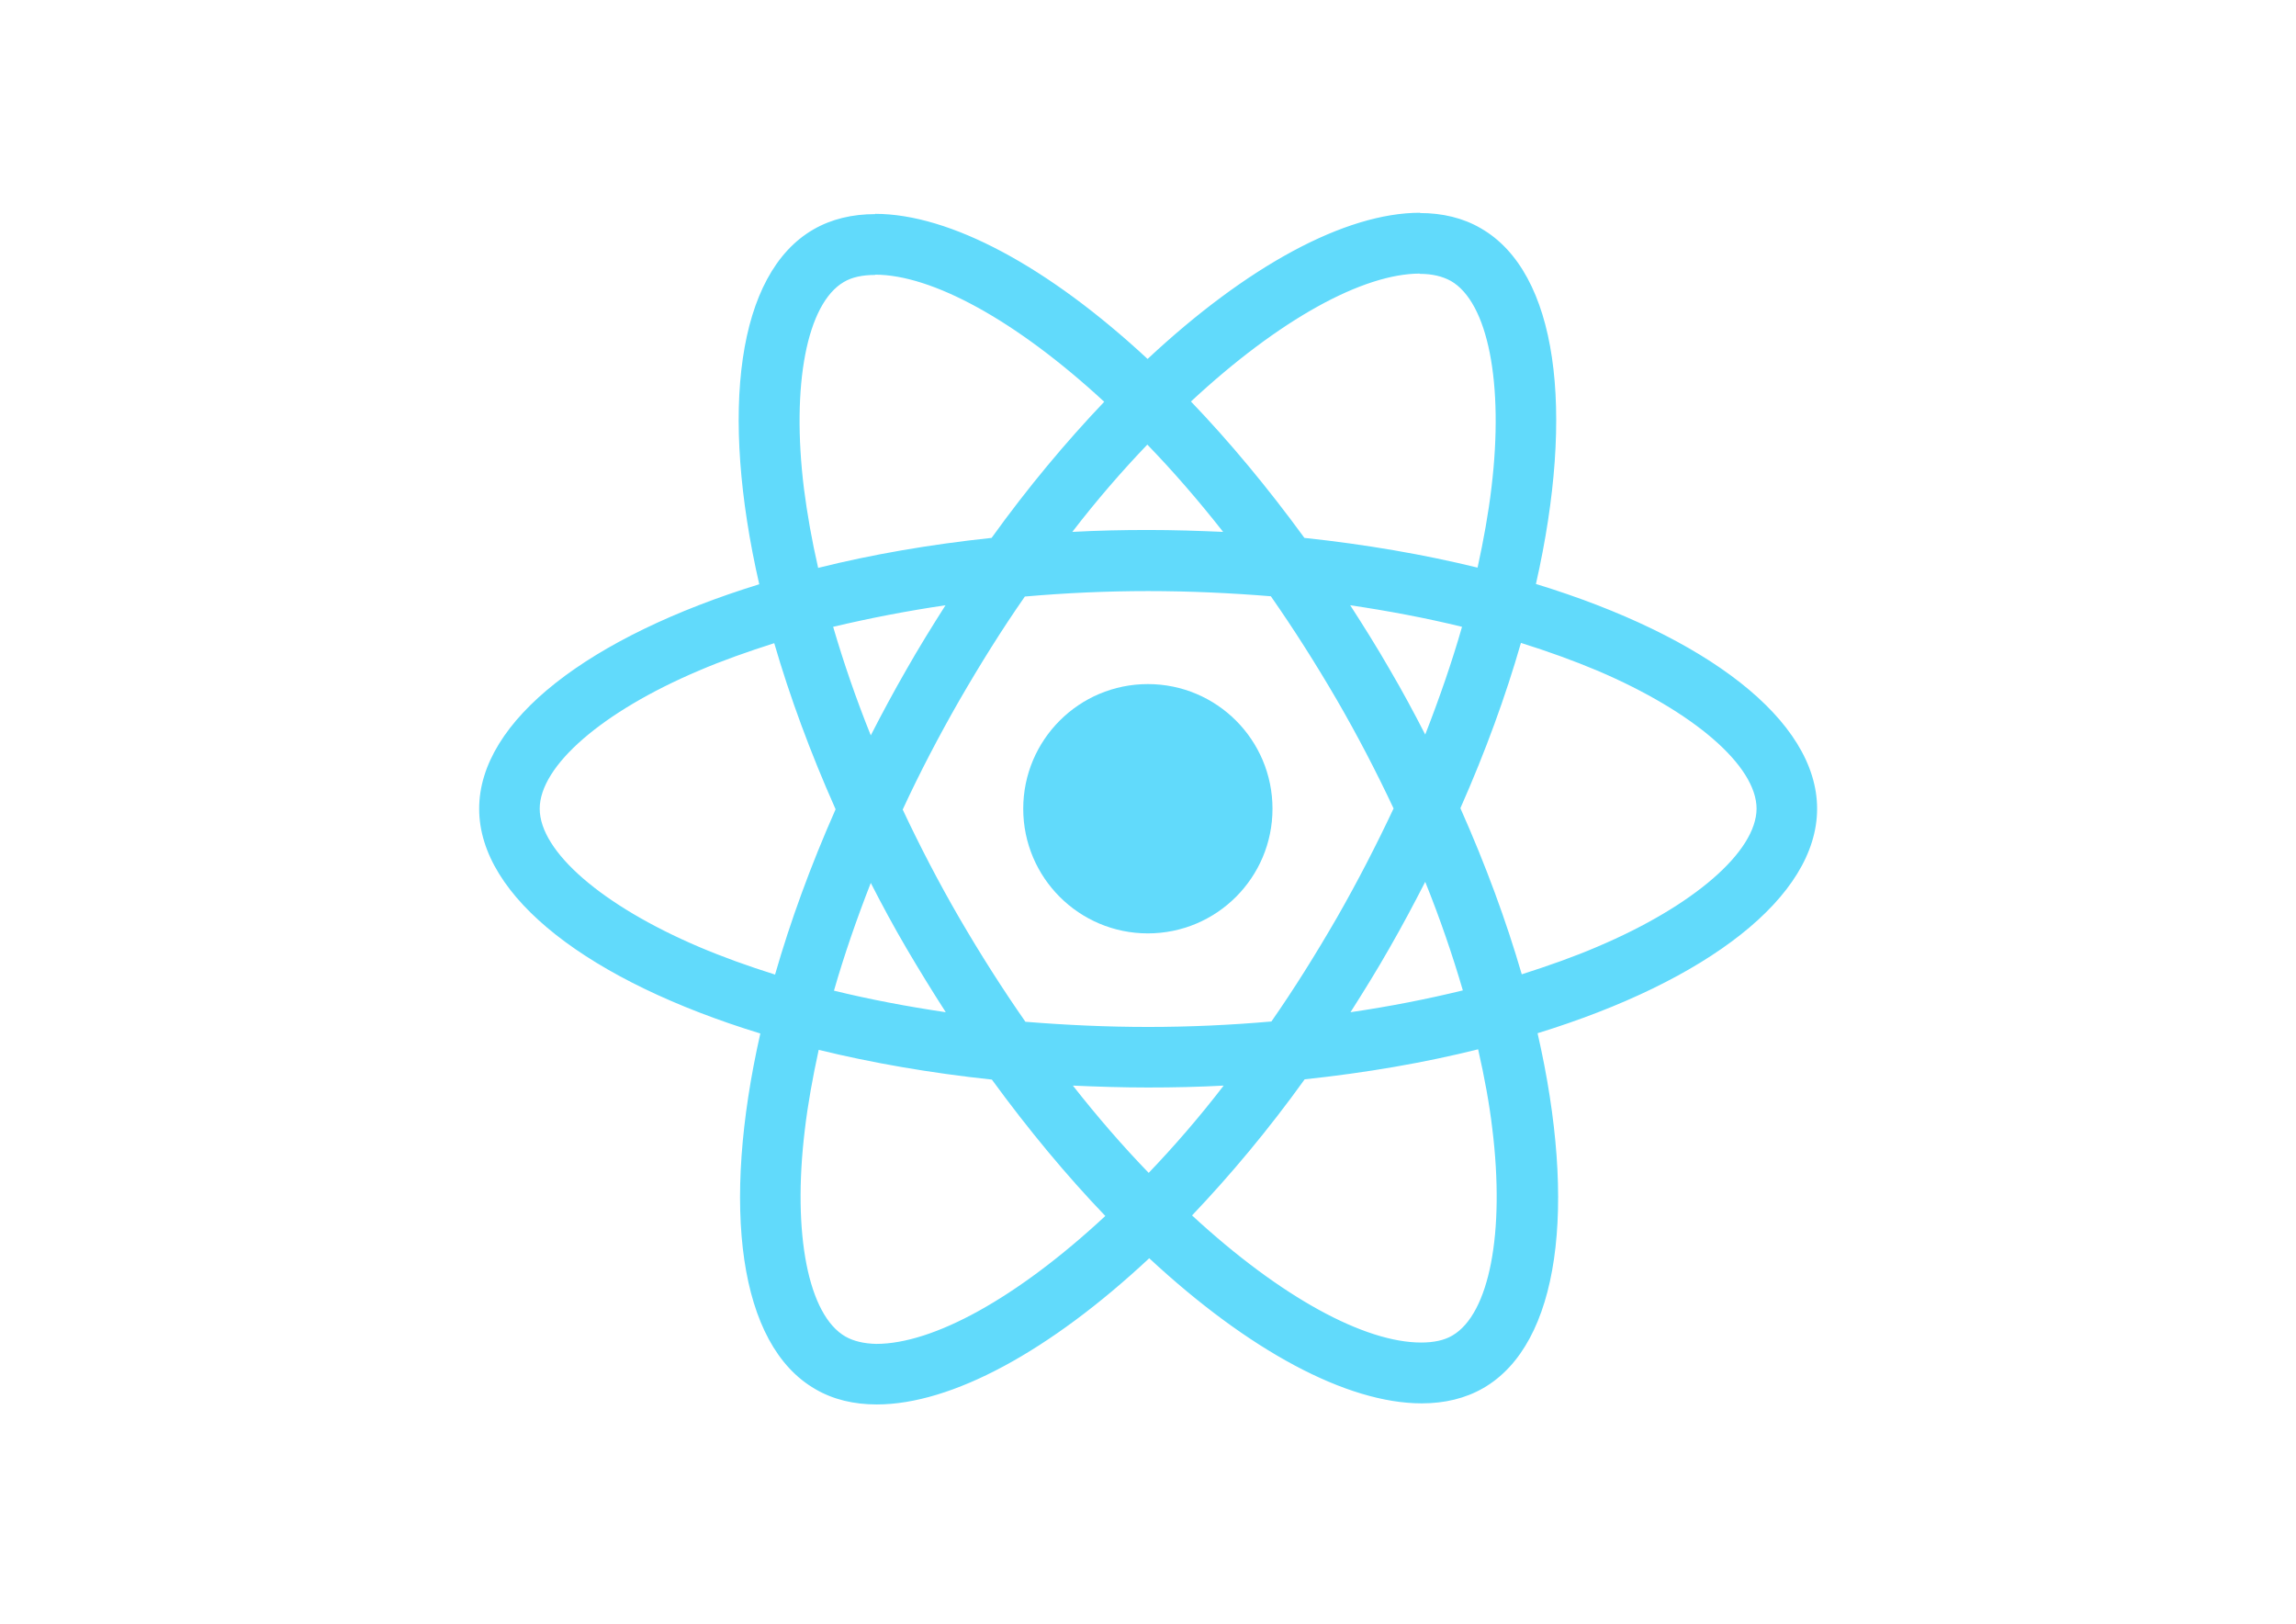
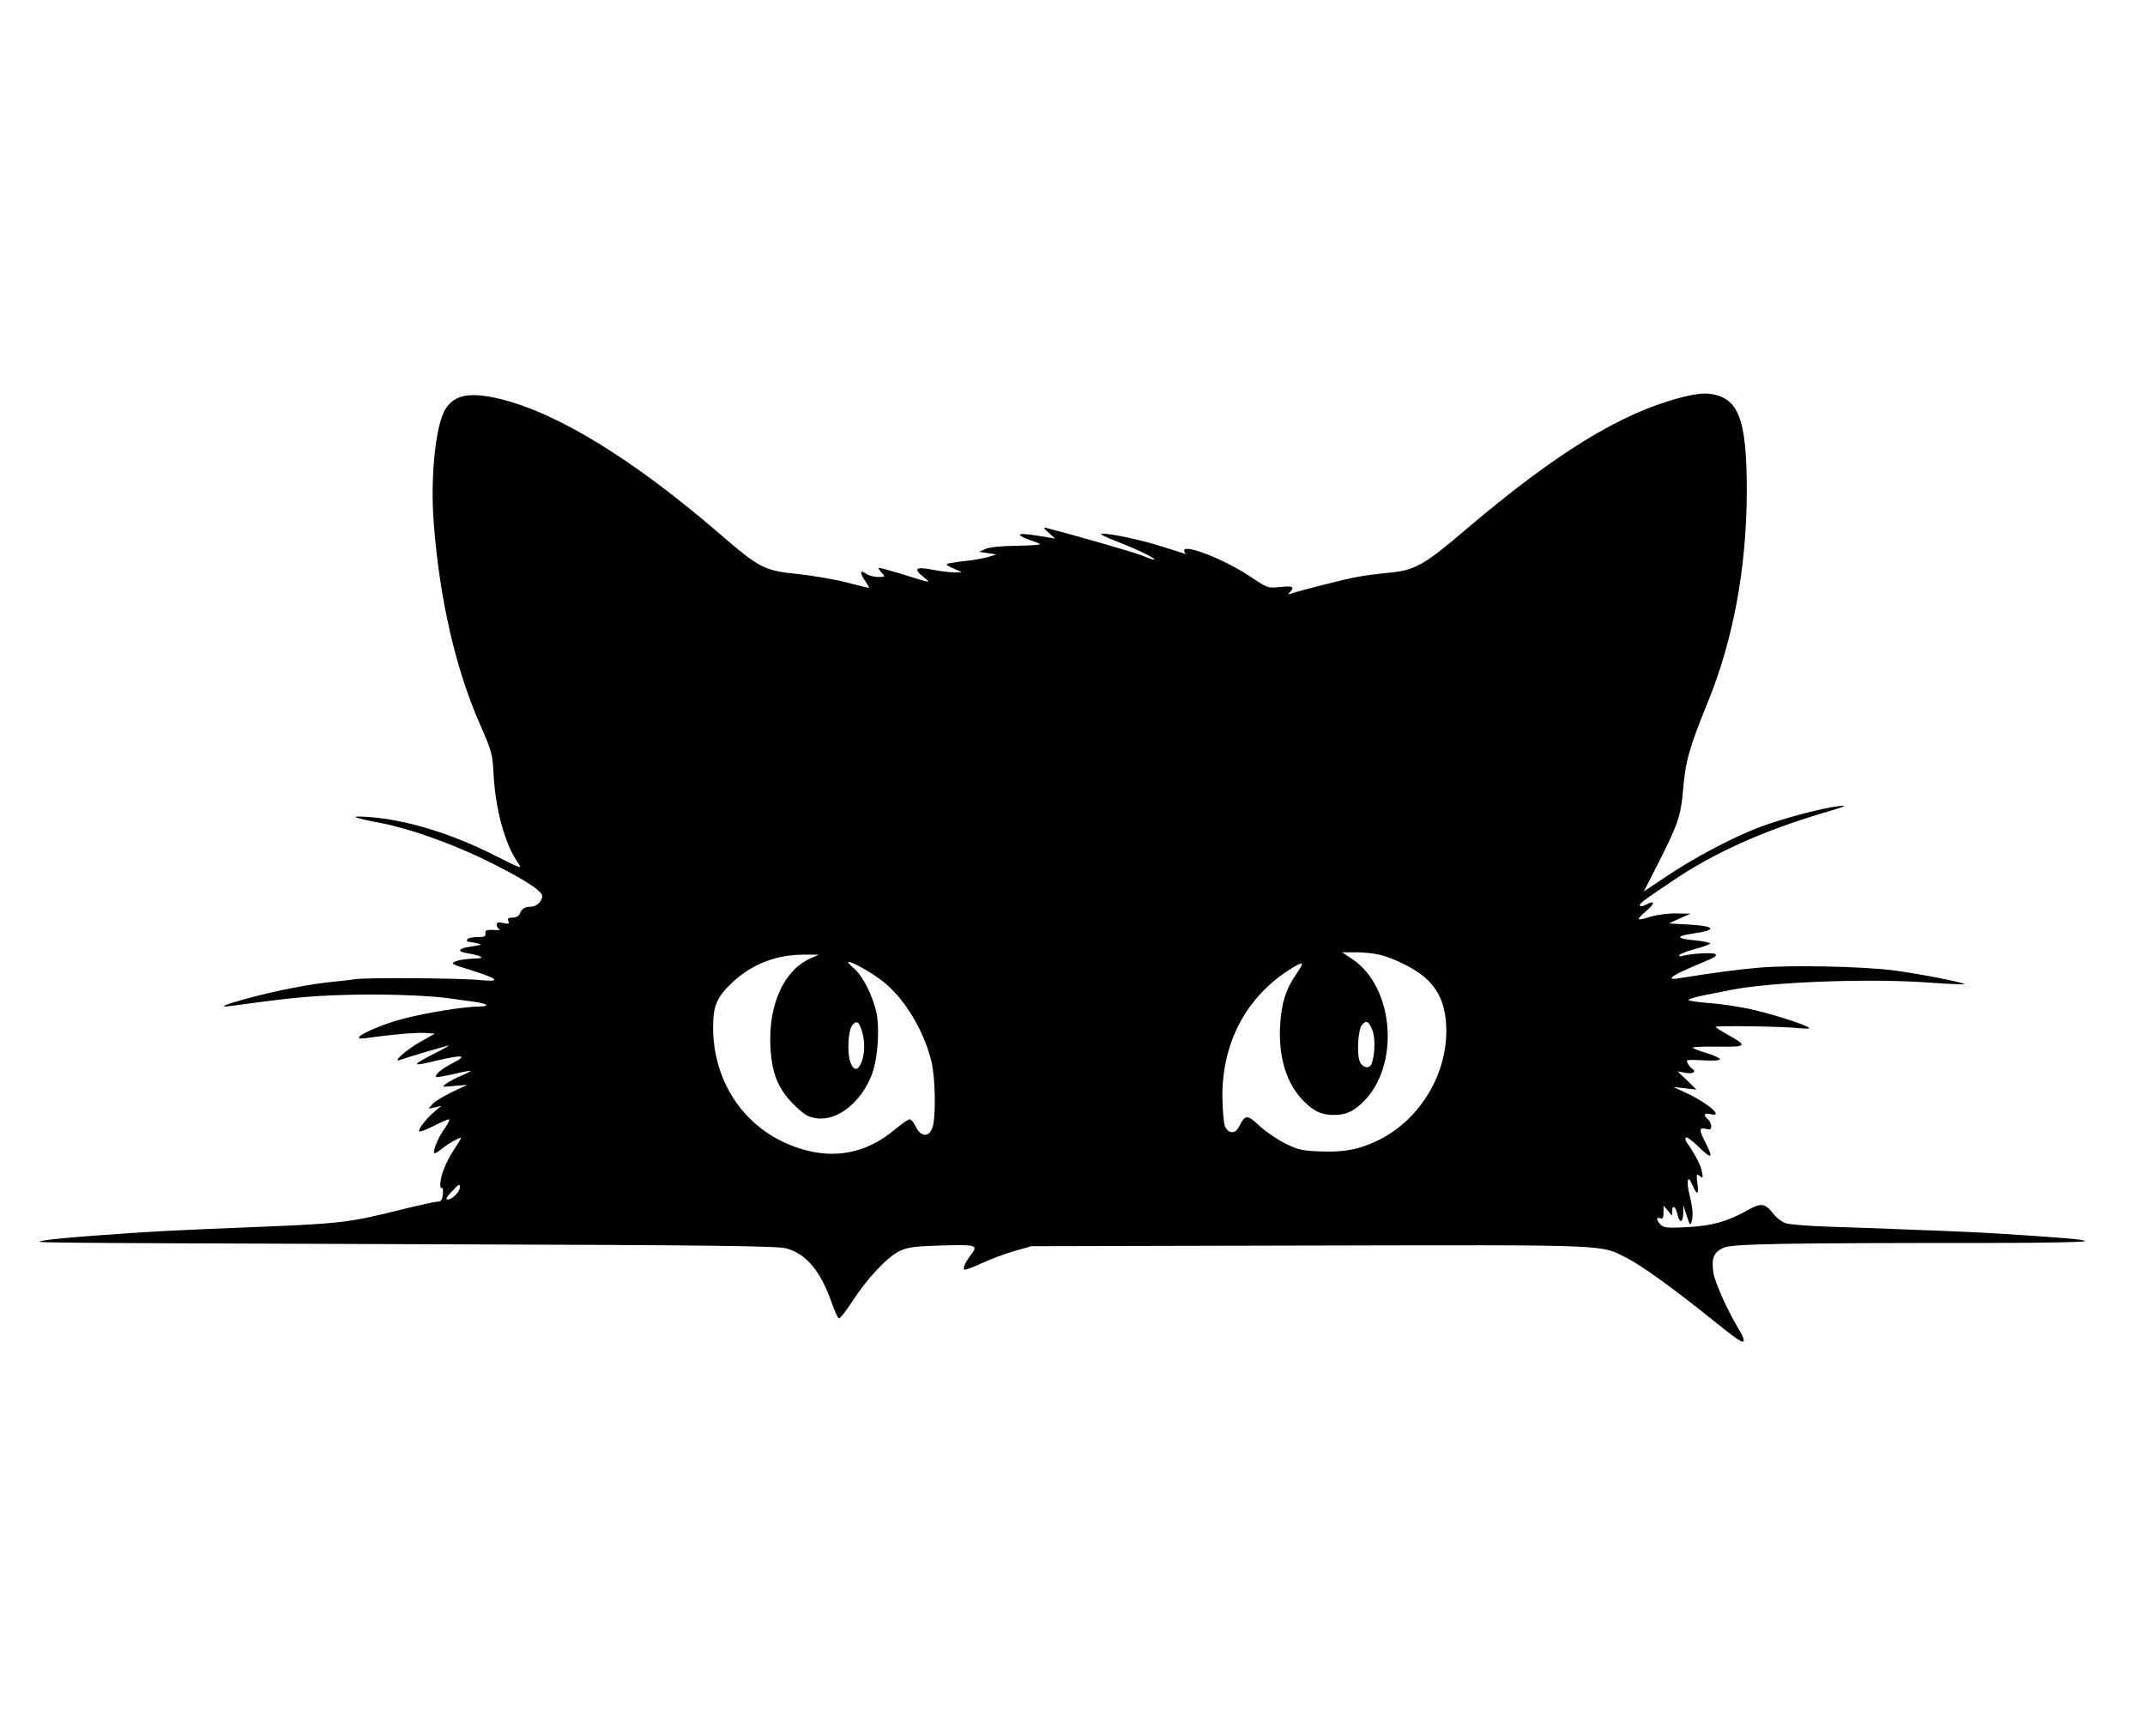
- <svg xmlns="http://www.w3.org/2000/svg" viewBox="0 0 841.9 595.3">
-   <g fill="#61DAFB">
-     <path d="M666.3 296.5c0-32.5-40.7-63.3-103.1-82.4 14.4-63.6 8-114.2-20.2-130.4-6.5-3.8-14.1-5.6-22.4-5.6v22.3c4.6 0 8.3.9 11.4 2.6 13.6 7.8 19.5 37.5 14.9 75.7-1.1 9.4-2.9 19.3-5.1 29.4-19.6-4.8-41-8.5-63.5-10.9-13.5-18.5-27.5-35.3-41.6-50 32.6-30.3 63.2-46.9 84-46.9V78c-27.5 0-63.5 19.6-99.9 53.6-36.4-33.8-72.4-53.2-99.9-53.2v22.3c20.7 0 51.4 16.5 84 46.6-14 14.7-28 31.4-41.3 49.9-22.6 2.4-44 6.1-63.6 11-2.3-10-4-19.7-5.2-29-4.7-38.2 1.1-67.9 14.6-75.8 3-1.8 6.9-2.6 11.5-2.6V78.5c-8.4 0-16 1.8-22.6 5.6-28.1 16.2-34.4 66.7-19.9 130.1-62.2 19.2-102.7 49.9-102.7 82.3 0 32.5 40.7 63.3 103.1 82.4-14.4 63.6-8 114.2 20.2 130.4 6.5 3.8 14.1 5.6 22.5 5.6 27.5 0 63.5-19.6 99.9-53.6 36.4 33.8 72.4 53.2 99.9 53.2 8.4 0 16-1.8 22.6-5.6 28.1-16.2 34.4-66.7 19.9-130.1 62-19.1 102.5-49.9 102.5-82.3zm-130.2-66.7c-3.7 12.9-8.3 26.2-13.5 39.5-4.1-8-8.4-16-13.1-24-4.6-8-9.5-15.8-14.4-23.4 14.2 2.1 27.9 4.7 41 7.9zm-45.8 106.5c-7.8 13.5-15.8 26.3-24.1 38.2-14.9 1.3-30 2-45.2 2-15.1 0-30.2-.7-45-1.9-8.3-11.9-16.4-24.6-24.2-38-7.6-13.1-14.5-26.4-20.8-39.8 6.2-13.4 13.2-26.8 20.7-39.9 7.8-13.5 15.8-26.3 24.1-38.2 14.9-1.3 30-2 45.2-2 15.1 0 30.2.7 45 1.9 8.3 11.9 16.4 24.6 24.2 38 7.6 13.1 14.5 26.4 20.8 39.8-6.3 13.4-13.2 26.8-20.7 39.9zm32.3-13c5.4 13.4 10 26.8 13.8 39.8-13.1 3.2-26.9 5.9-41.2 8 4.9-7.7 9.8-15.6 14.4-23.7 4.6-8 8.9-16.1 13-24.1zM421.2 430c-9.3-9.6-18.6-20.3-27.8-32 9 .4 18.2.7 27.5.7 9.4 0 18.7-.2 27.8-.7-9 11.7-18.3 22.4-27.5 32zm-74.4-58.9c-14.2-2.1-27.9-4.7-41-7.9 3.7-12.9 8.3-26.2 13.5-39.5 4.1 8 8.4 16 13.1 24 4.7 8 9.5 15.8 14.4 23.4zM420.7 163c9.3 9.6 18.6 20.3 27.8 32-9-.4-18.2-.7-27.5-.7-9.4 0-18.7.2-27.8.7 9-11.7 18.3-22.4 27.5-32zm-74 58.9c-4.9 7.7-9.8 15.6-14.4 23.7-4.6 8-8.9 16-13 24-5.4-13.4-10-26.8-13.8-39.8 13.1-3.1 26.9-5.8 41.2-7.9zm-90.5 125.2c-35.4-15.1-58.3-34.9-58.3-50.6 0-15.7 22.9-35.6 58.3-50.6 8.6-3.7 18-7 27.7-10.1 5.7 19.6 13.2 40 22.5 60.9-9.2 20.8-16.6 41.1-22.2 60.6-9.9-3.1-19.3-6.5-28-10.2zM310 490c-13.6-7.8-19.5-37.5-14.9-75.7 1.1-9.4 2.9-19.3 5.1-29.4 19.6 4.8 41 8.5 63.5 10.9 13.5 18.5 27.5 35.3 41.6 50-32.6 30.3-63.2 46.9-84 46.9-4.5-.1-8.3-1-11.3-2.7zm237.2-76.2c4.7 38.2-1.1 67.9-14.6 75.8-3 1.8-6.9 2.6-11.5 2.6-20.7 0-51.4-16.5-84-46.6 14-14.7 28-31.4 41.3-49.9 22.6-2.4 44-6.1 63.6-11 2.3 10.1 4.1 19.8 5.2 29.1zm38.5-66.7c-8.6 3.7-18 7-27.7 10.1-5.7-19.6-13.2-40-22.5-60.9 9.2-20.8 16.6-41.1 22.2-60.6 9.9 3.1 19.3 6.5 28.1 10.2 35.4 15.1 58.3 34.9 58.3 50.6-.1 15.7-23 35.6-58.4 50.6zM320.8 78.4z" />
-     <circle cx="420.9" cy="296.5" r="45.7" />
-     <path d="M520.5 78.1z" />
+ <svg xmlns="http://www.w3.org/2000/svg" version="1.0" width="989pt" height="800pt" viewBox="0 0 989 800" preserveAspectRatio="xMidYMid meet">
+   <g transform="translate(0,800) scale(0.1,-0.1)" fill="#000000" stroke="none">
+     <path d="M7745 6166 c-276 -73 -572 -255 -990 -610 -192 -164 -233 -186 -358 -197 -51 -5 -117 -14 -147 -20 -57 -11 -262 -63 -296 -75 -16 -6 -17 -5 -6 7 22 24 13 29 -45 23 -57 -6 -59 -5 -140 49 -117 78 -303 151 -303 119 0 -6 3 -12 8 -15 8 -4 7 -4 -112 34 -94 30 -230 59 -275 59 -16 0 15 -16 78 -40 86 -33 180 -79 161 -80 -3 0 -30 9 -60 21 -42 16 -313 94 -435 125 -16 4 -14 -1 10 -22 l30 -27 -35 6 c-92 16 -133 19 -127 10 3 -5 24 -16 47 -23 23 -7 43 -16 45 -19 1 -3 -47 -6 -108 -7 -70 -1 -123 -6 -142 -14 l-30 -14 40 -6 40 -6 -40 -12 c-22 -6 -65 -14 -95 -17 -30 -3 -66 -9 -80 -11 -23 -5 -22 -7 15 -24 l40 -18 -35 -1 c-19 0 -65 6 -102 13 -79 15 -89 4 -35 -38 31 -25 28 -24 -90 13 -68 21 -123 36 -123 33 0 -3 7 -14 17 -24 15 -17 14 -18 -18 -18 -19 0 -45 7 -57 16 -28 20 -29 2 -1 -37 11 -16 18 -29 14 -29 -3 0 -51 12 -106 26 -55 14 -155 31 -223 38 -154 16 -174 27 -360 187 -397 342 -746 556 -1011 620 -137 33 -208 20 -250 -45 -46 -70 -72 -314 -55 -529 27 -351 102 -677 216 -933 52 -119 55 -130 60 -227 9 -162 53 -322 114 -407 19 -27 11 -24 -112 38 -200 101 -408 164 -583 176 -91 6 -71 -3 65 -29 124 -24 306 -88 460 -161 174 -84 280 -149 280 -174 0 -25 -26 -50 -53 -50 -27 0 -42 -10 -50 -32 -4 -11 -17 -18 -33 -18 -20 0 -25 -4 -20 -16 5 -13 1 -14 -24 -9 -23 5 -30 3 -30 -8 0 -9 6 -18 13 -21 6 -3 -6 -5 -28 -3 -33 1 -39 -2 -37 -16 2 -14 -5 -17 -37 -17 -22 0 -43 -4 -46 -10 -3 -5 -3 -10 2 -11 19 -2 57 -10 60 -13 2 -2 -19 -6 -47 -10 -59 -8 -65 -23 -12 -31 69 -12 82 -24 25 -24 -28 -1 -64 -6 -80 -12 -27 -11 -24 -13 67 -41 129 -40 144 -56 43 -46 -88 9 -523 12 -575 4 -18 -3 -60 -8 -93 -11 -117 -11 -275 -42 -420 -82 -104 -29 -121 -39 -50 -29 302 41 375 47 585 51 158 2 340 -6 424 -19 17 -3 56 -8 86 -12 74 -9 98 -23 41 -24 -69 0 -247 -29 -350 -56 -134 -35 -267 -103 -176 -90 120 17 235 27 275 24 l45 -3 -65 -37 c-67 -37 -136 -99 -95 -84 33 12 217 66 224 66 3 0 -19 -13 -49 -28 -128 -65 -129 -71 -9 -42 123 29 148 26 78 -10 -53 -27 -87 -56 -77 -65 2 -2 39 4 81 14 42 10 77 16 77 14 0 -2 -21 -13 -46 -23 -25 -11 -55 -27 -67 -36 -21 -15 -19 -16 38 -10 l60 5 -70 -33 c-38 -18 -79 -43 -90 -55 l-19 -22 29 6 30 7 -32 -27 c-36 -29 -78 -84 -70 -91 3 -3 32 8 66 25 33 17 65 31 71 31 5 0 -3 -18 -19 -41 -30 -41 -57 -106 -48 -115 2 -3 17 6 33 19 16 13 44 32 63 41 36 19 36 20 -9 -49 -15 -22 -34 -59 -43 -83 -18 -44 -23 -97 -9 -88 4 2 6 -11 4 -30 -3 -27 -9 -34 -26 -34 -12 0 -92 -18 -177 -39 -219 -55 -273 -62 -624 -76 -445 -18 -520 -22 -775 -41 -113 -8 -221 -19 -240 -23 -44 -11 -155 -10 1785 -17 1315 -4 1599 -8 1640 -19 94 -26 159 -105 211 -254 13 -36 27 -67 32 -69 5 -1 33 34 62 79 70 108 164 207 220 233 36 16 72 21 182 24 170 5 179 3 146 -41 -27 -36 -39 -62 -32 -70 3 -3 38 10 77 28 40 19 108 44 152 57 l80 23 1284 3 c1414 3 1336 6 1465 -59 63 -32 220 -145 386 -279 122 -98 150 -117 150 -99 0 8 -9 29 -21 48 -53 87 -111 216 -119 264 -10 67 1 94 47 115 41 18 267 22 1237 22 254 0 436 4 430 9 -8 7 -105 16 -429 36 -38 2 -133 7 -210 10 -77 3 -194 7 -260 10 -66 3 -194 7 -285 10 -91 3 -179 10 -197 16 -17 6 -43 25 -57 44 -38 49 -57 51 -120 15 -91 -51 -161 -71 -276 -77 -91 -5 -108 -3 -123 11 -21 21 -22 37 -2 30 11 -5 15 2 15 26 l0 32 20 -23 19 -24 1 23 c0 31 17 19 25 -18 9 -42 25 -37 26 8 l0 37 16 -50 c15 -45 17 -48 23 -25 8 29 4 67 -11 126 -6 23 -9 50 -7 60 3 15 8 10 21 -19 22 -50 31 -47 23 9 -5 42 -5 45 11 33 15 -13 16 -11 10 20 -6 31 -32 81 -69 133 -7 9 -9 20 -5 24 4 5 33 -17 63 -47 60 -57 65 -50 23 33 -26 50 -24 62 6 54 20 -5 25 -3 25 13 0 10 -7 24 -15 31 -23 19 -18 31 10 24 67 -17 -7 49 -107 96 l-63 29 54 -6 53 -6 -43 42 -44 42 38 -7 c35 -6 51 6 27 21 -5 3 -14 14 -19 24 -9 16 -4 17 70 13 47 -3 79 -1 79 5 0 5 -27 18 -60 28 -34 10 -63 21 -65 25 -2 4 50 6 115 5 136 -2 140 3 43 57 -29 16 -53 32 -53 34 0 7 304 2 377 -5 35 -4 59 -4 55 0 -16 16 -189 70 -281 89 -53 11 -136 23 -184 26 -48 4 -90 10 -92 14 -2 4 35 15 83 24 48 10 97 19 110 22 183 37 631 54 906 35 92 -7 170 -10 172 -8 7 6 -195 46 -321 63 -145 19 -480 26 -625 13 -96 -8 -220 -25 -357 -47 -41 -7 -51 -6 -43 3 9 11 46 29 173 82 27 12 34 19 25 25 -12 8 -113 2 -152 -9 -10 -3 -16 -1 -13 4 4 6 36 18 72 28 36 9 67 21 70 25 3 4 -29 11 -70 15 -83 7 -90 19 -18 30 124 17 117 36 -14 43 l-88 5 50 23 50 22 -66 1 c-36 1 -88 -6 -115 -14 -71 -22 -74 -19 -24 25 43 37 42 52 -2 29 -11 -6 -22 -8 -26 -5 -7 8 8 20 148 114 192 130 414 230 695 314 103 30 119 37 75 32 -81 -9 -267 -59 -372 -99 -125 -48 -301 -142 -426 -226 l-103 -69 65 127 c93 184 106 222 116 340 12 138 28 193 113 403 119 290 180 623 181 975 0 337 -38 434 -175 450 -29 3 -75 -3 -134 -19z m-1385 -2567 c65 -15 167 -66 212 -107 63 -57 91 -122 96 -222 10 -212 -116 -427 -306 -523 -92 -46 -164 -60 -277 -55 -79 3 -102 8 -158 36 -37 18 -91 55 -120 82 -59 54 -65 53 -96 -7 -16 -32 -49 -29 -63 5 -6 15 -11 77 -12 137 -1 255 116 468 324 594 51 31 55 26 19 -26 -51 -74 -71 -137 -77 -244 -7 -150 32 -272 115 -351 44 -43 79 -58 133 -58 54 0 89 15 133 58 173 166 147 529 -47 660 l-48 32 63 0 c35 0 84 -5 109 -11z m-2625 -18 c-121 -55 -192 -212 -183 -405 7 -125 34 -194 108 -268 48 -47 64 -57 103 -63 97 -15 208 73 257 202 27 72 37 206 21 285 -16 75 -64 171 -103 203 -17 14 -29 28 -27 30 8 7 104 -46 157 -87 100 -77 190 -225 226 -369 19 -76 22 -260 5 -308 -16 -45 -53 -43 -76 4 -9 19 -22 35 -29 35 -7 0 -35 -20 -63 -43 -150 -128 -323 -150 -510 -66 -206 93 -334 298 -333 535 0 98 18 139 90 206 88 83 202 127 327 127 l70 0 -40 -18z m243 -349 c25 -102 -28 -217 -58 -126 -15 44 -9 146 10 168 21 26 34 14 48 -42z m2349 21 c15 -36 13 -115 -3 -157 -10 -26 -43 -19 -55 12 -14 35 -7 145 10 166 20 24 30 20 48 -21z m-4207 -728 c0 -20 -36 -55 -56 -55 -11 0 -6 10 17 35 38 40 39 40 39 20z" />
  </g>
</svg>
